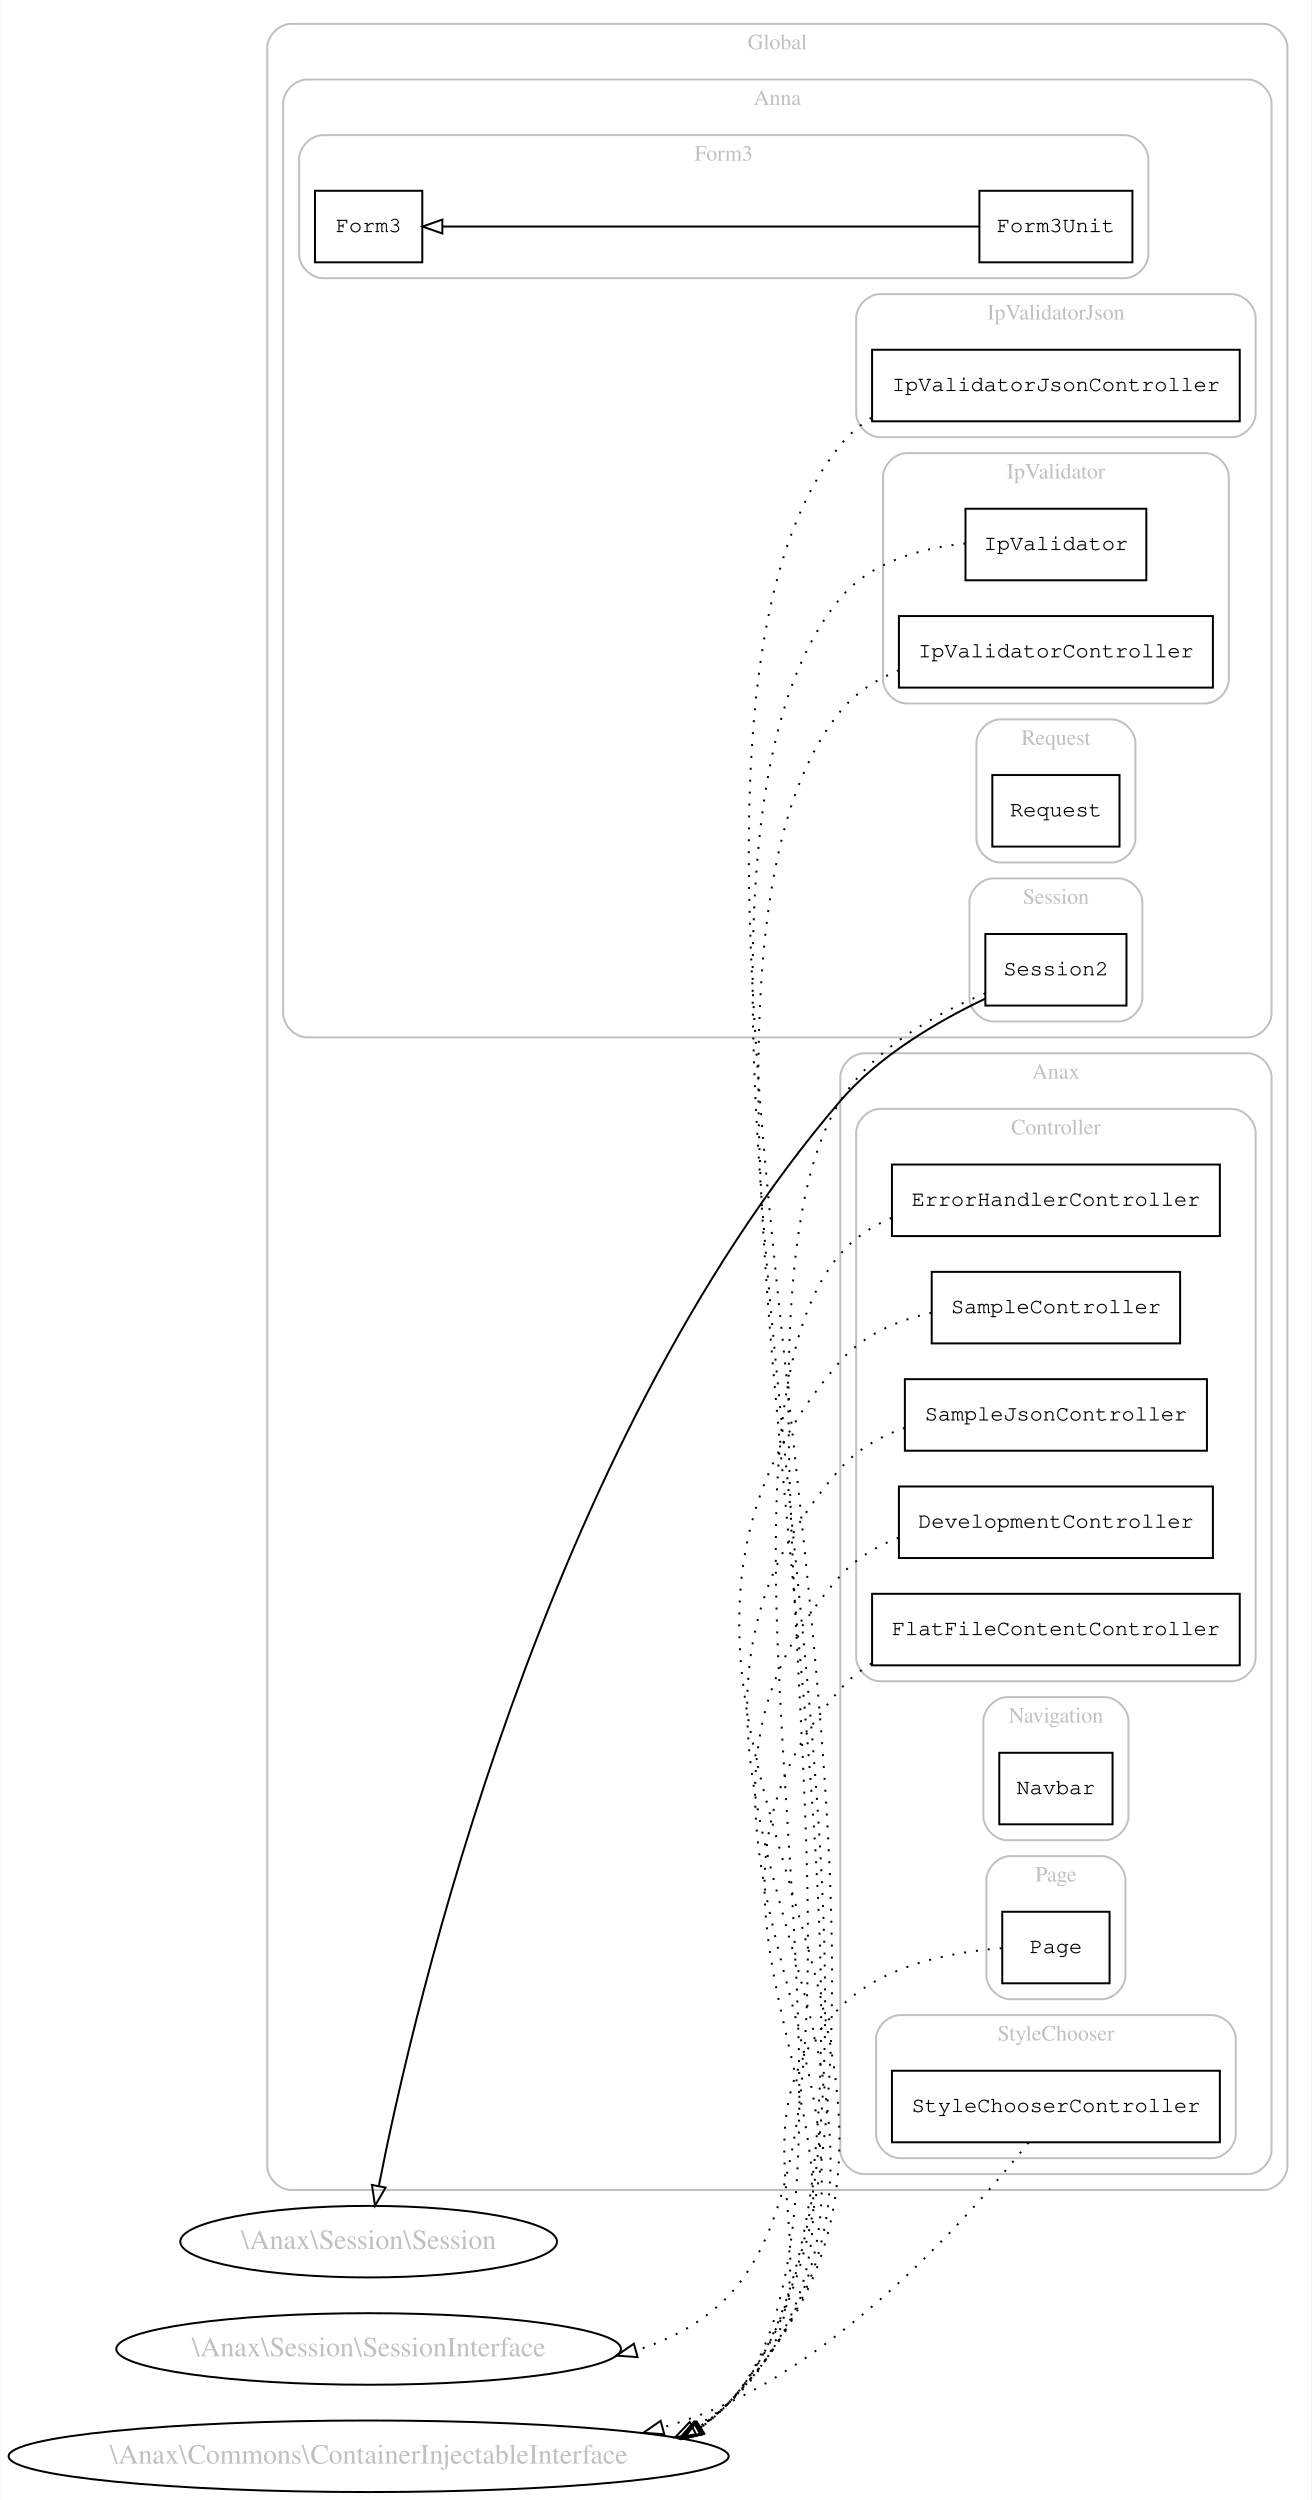
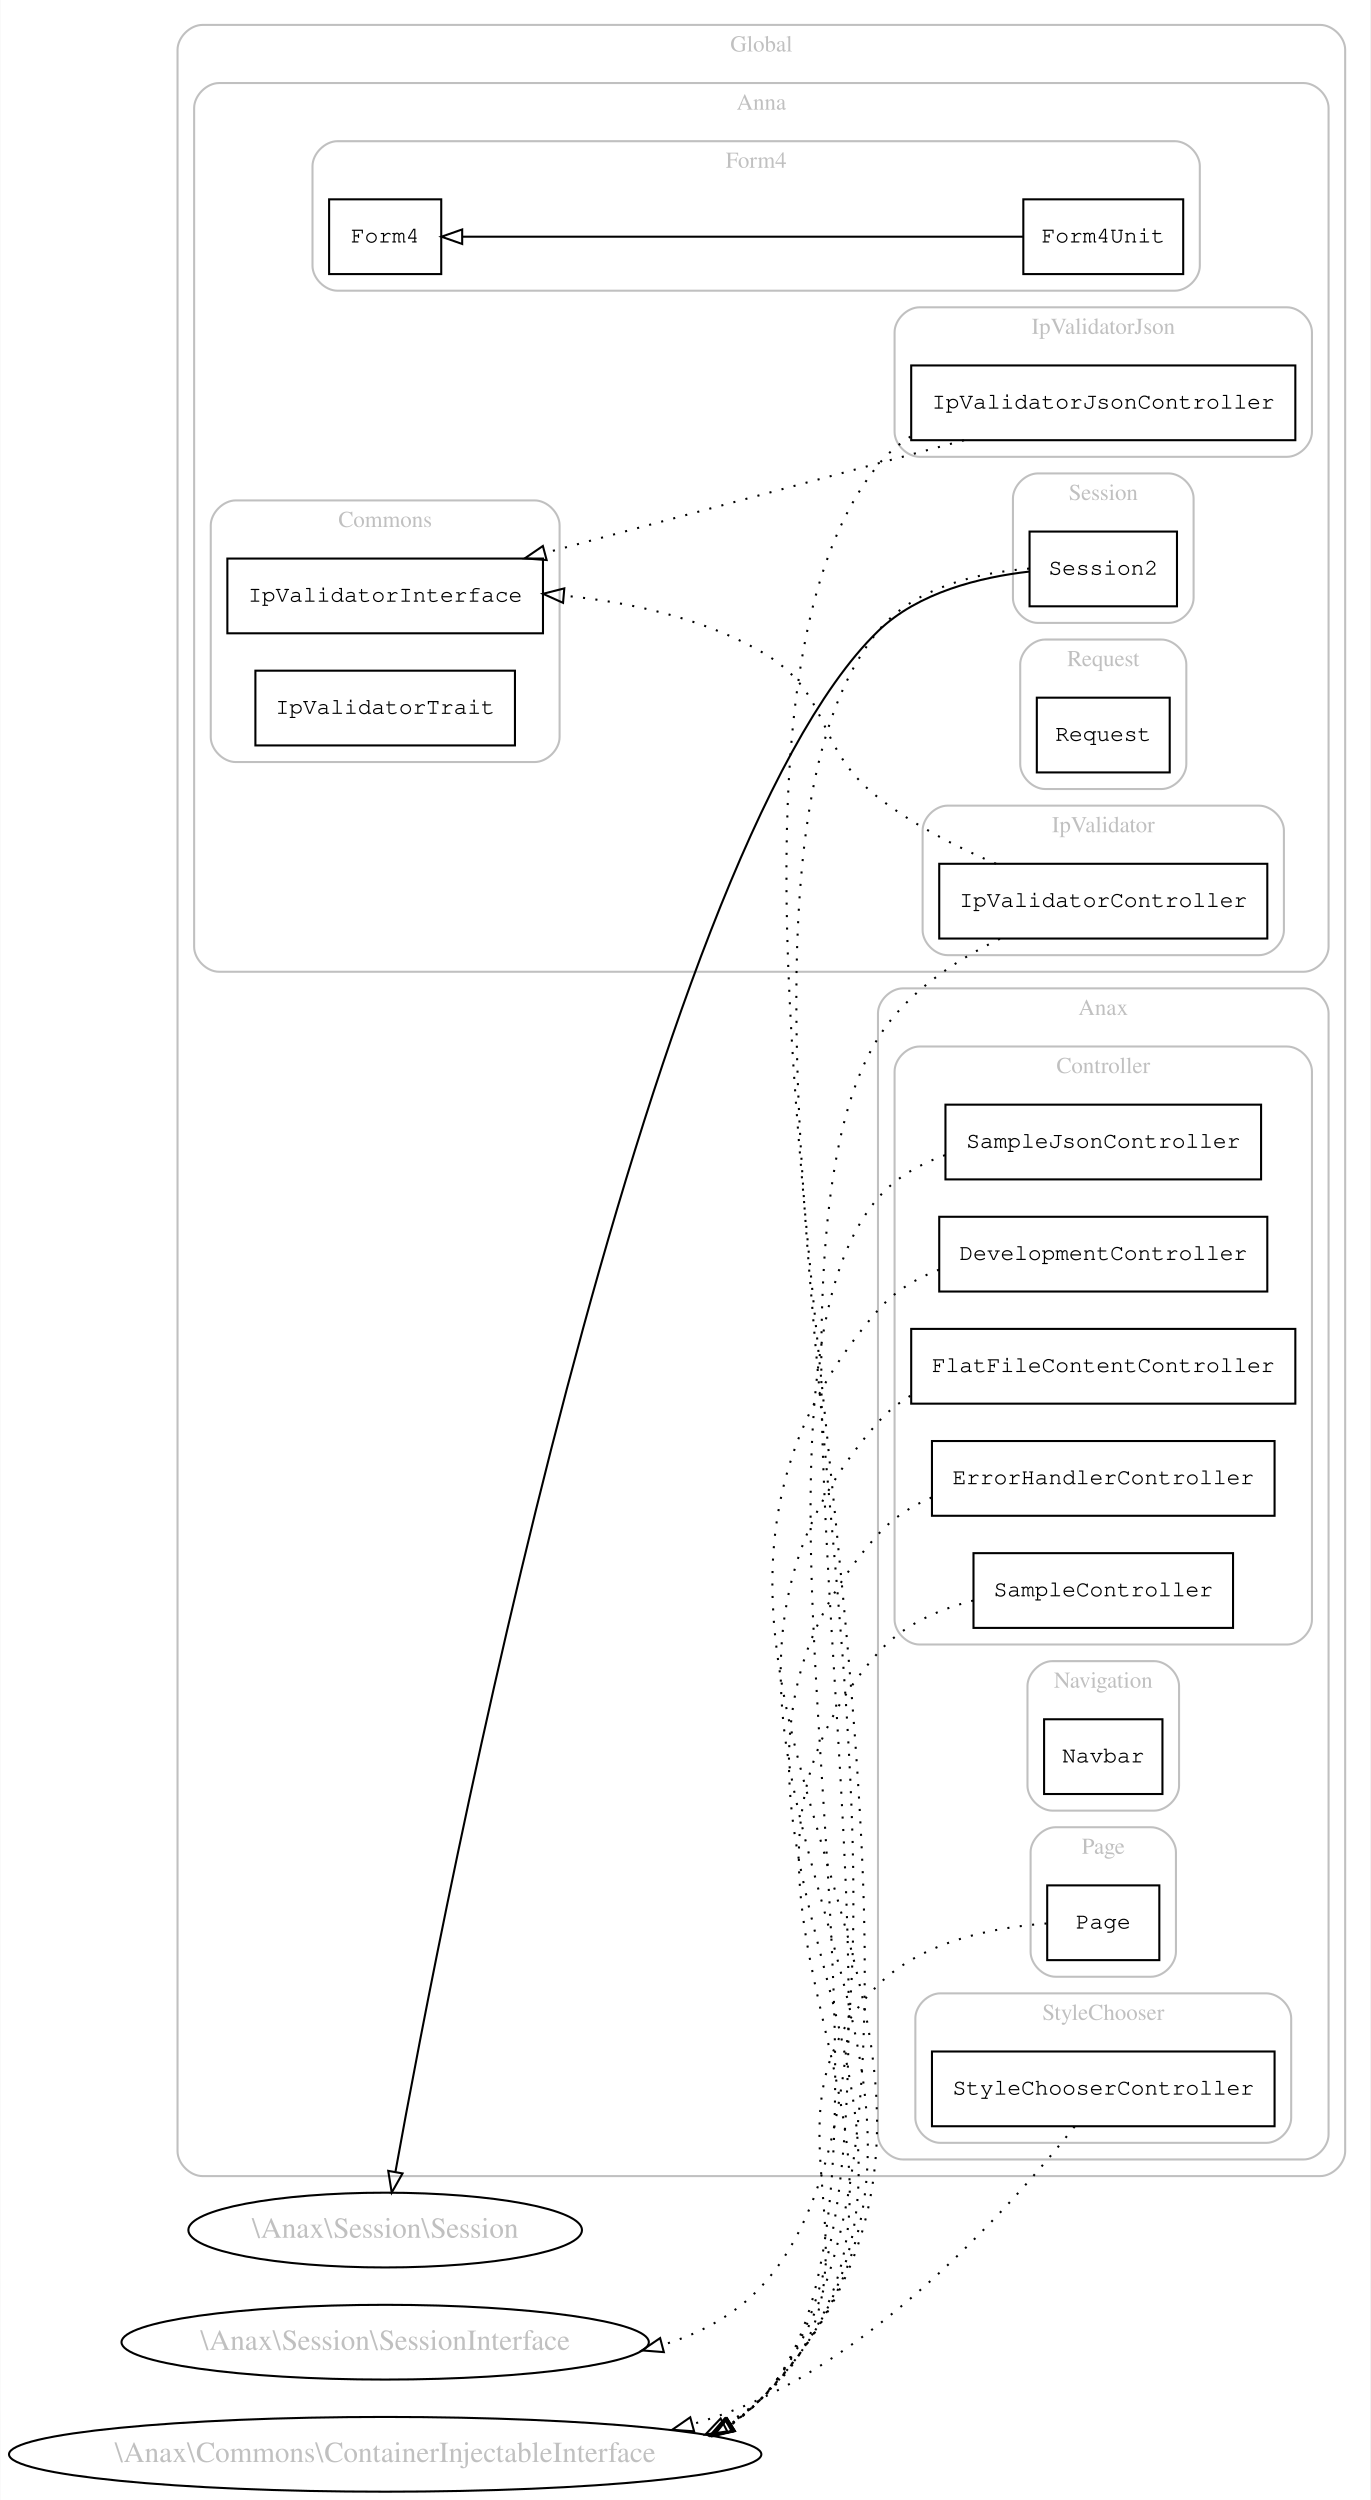
- <svg xmlns="http://www.w3.org/2000/svg" width="660pt" height="1258pt" viewBox="0.00 0.00 659.67 1258.00">
-   <g id="graph0" class="graph" transform="scale(1 1) rotate(0) translate(4 1254)">
-     <polygon fill="#ffffff" stroke="transparent" points="-4,4 -4,-1254 655.668,-1254 655.668,4 -4,4" />
+ <svg xmlns="http://www.w3.org/2000/svg" width="660pt" height="1204pt" viewBox="0.00 0.00 659.67 1204.00">
+   <g id="graph0" class="graph" transform="scale(1 1) rotate(0) translate(4 1200)">
+     <polygon fill="#ffffff" stroke="transparent" points="-4,4 -4,-1200 655.668,-1200 655.668,4 -4,4" />
    <g id="clust1" class="cluster">
-       <path fill="none" stroke="#c0c0c0" d="M142.334,-152C142.334,-152 631.668,-152 631.668,-152 637.668,-152 643.668,-158 643.668,-164 643.668,-164 643.668,-1230 643.668,-1230 643.668,-1236 637.668,-1242 631.668,-1242 631.668,-1242 142.334,-1242 142.334,-1242 136.334,-1242 130.334,-1236 130.334,-1230 130.334,-1230 130.334,-164 130.334,-164 130.334,-158 136.334,-152 142.334,-152" />
-       <text text-anchor="middle" x="387.001" y="-1229.2" font-family="Times,serif" font-size="11.00" fill="#c0c0c0">Global</text>
+       <path fill="none" stroke="#c0c0c0" d="M93.334,-152C93.334,-152 631.668,-152 631.668,-152 637.668,-152 643.668,-158 643.668,-164 643.668,-164 643.668,-1176 643.668,-1176 643.668,-1182 637.668,-1188 631.668,-1188 631.668,-1188 93.334,-1188 93.334,-1188 87.334,-1188 81.334,-1182 81.334,-1176 81.334,-1176 81.334,-164 81.334,-164 81.334,-158 87.334,-152 93.334,-152" />
+       <text text-anchor="middle" x="362.501" y="-1175.2" font-family="Times,serif" font-size="11.00" fill="#c0c0c0">Global</text>
    </g>
    <g id="clust2" class="cluster">
      <path fill="none" stroke="#c0c0c0" d="M430.668,-160C430.668,-160 623.668,-160 623.668,-160 629.668,-160 635.668,-166 635.668,-172 635.668,-172 635.668,-712 635.668,-712 635.668,-718 629.668,-724 623.668,-724 623.668,-724 430.668,-724 430.668,-724 424.668,-724 418.668,-718 418.668,-712 418.668,-712 418.668,-172 418.668,-172 418.668,-166 424.668,-160 430.668,-160" />
      <text text-anchor="middle" x="527.168" y="-711.2" font-family="Times,serif" font-size="11.00" fill="#c0c0c0">Anax</text>
    </g>
    <g id="clust3" class="cluster">
      <path fill="none" stroke="#c0c0c0" d="M438.668,-408C438.668,-408 615.668,-408 615.668,-408 621.668,-408 627.668,-414 627.668,-420 627.668,-420 627.668,-684 627.668,-684 627.668,-690 621.668,-696 615.668,-696 615.668,-696 438.668,-696 438.668,-696 432.668,-696 426.668,-690 426.668,-684 426.668,-684 426.668,-420 426.668,-420 426.668,-414 432.668,-408 438.668,-408" />
      <text text-anchor="middle" x="527.168" y="-683.2" font-family="Times,serif" font-size="11.00" fill="#c0c0c0">Controller</text>
    </g>
    <g id="clust4" class="cluster">
      <path fill="none" stroke="#c0c0c0" d="M502.668,-328C502.668,-328 551.668,-328 551.668,-328 557.668,-328 563.668,-334 563.668,-340 563.668,-340 563.668,-388 563.668,-388 563.668,-394 557.668,-400 551.668,-400 551.668,-400 502.668,-400 502.668,-400 496.668,-400 490.668,-394 490.668,-388 490.668,-388 490.668,-340 490.668,-340 490.668,-334 496.668,-328 502.668,-328" />
      <text text-anchor="middle" x="527.168" y="-387.2" font-family="Times,serif" font-size="11.00" fill="#c0c0c0">Navigation</text>
    </g>
    <g id="clust5" class="cluster">
      <path fill="none" stroke="#c0c0c0" d="M504.168,-248C504.168,-248 550.168,-248 550.168,-248 556.168,-248 562.168,-254 562.168,-260 562.168,-260 562.168,-308 562.168,-308 562.168,-314 556.168,-320 550.168,-320 550.168,-320 504.168,-320 504.168,-320 498.168,-320 492.168,-314 492.168,-308 492.168,-308 492.168,-260 492.168,-260 492.168,-254 498.168,-248 504.168,-248" />
      <text text-anchor="middle" x="527.168" y="-307.2" font-family="Times,serif" font-size="11.00" fill="#c0c0c0">Page</text>
    </g>
    <g id="clust6" class="cluster">
      <path fill="none" stroke="#c0c0c0" d="M448.668,-168C448.668,-168 605.668,-168 605.668,-168 611.668,-168 617.668,-174 617.668,-180 617.668,-180 617.668,-228 617.668,-228 617.668,-234 611.668,-240 605.668,-240 605.668,-240 448.668,-240 448.668,-240 442.668,-240 436.668,-234 436.668,-228 436.668,-228 436.668,-180 436.668,-180 436.668,-174 442.668,-168 448.668,-168" />
      <text text-anchor="middle" x="527.168" y="-227.2" font-family="Times,serif" font-size="11.00" fill="#c0c0c0">StyleChooser</text>
    </g>
    <g id="clust7" class="cluster">
-       <path fill="none" stroke="#c0c0c0" d="M150.334,-732C150.334,-732 623.668,-732 623.668,-732 629.668,-732 635.668,-738 635.668,-744 635.668,-744 635.668,-1202 635.668,-1202 635.668,-1208 629.668,-1214 623.668,-1214 623.668,-1214 150.334,-1214 150.334,-1214 144.334,-1214 138.334,-1208 138.334,-1202 138.334,-1202 138.334,-744 138.334,-744 138.334,-738 144.334,-732 150.334,-732" />
-       <text text-anchor="middle" x="387.001" y="-1201.2" font-family="Times,serif" font-size="11.00" fill="#c0c0c0">Anna</text>
+       <path fill="none" stroke="#c0c0c0" d="M101.334,-732C101.334,-732 623.668,-732 623.668,-732 629.668,-732 635.668,-738 635.668,-744 635.668,-744 635.668,-1148 635.668,-1148 635.668,-1154 629.668,-1160 623.668,-1160 623.668,-1160 101.334,-1160 101.334,-1160 95.334,-1160 89.334,-1154 89.334,-1148 89.334,-1148 89.334,-744 89.334,-744 89.334,-738 95.334,-732 101.334,-732" />
+       <text text-anchor="middle" x="362.501" y="-1147.2" font-family="Times,serif" font-size="11.00" fill="#c0c0c0">Anna</text>
    </g>
    <g id="clust8" class="cluster">
-       <path fill="none" stroke="#c0c0c0" d="M438.668,-1034C438.668,-1034 615.668,-1034 615.668,-1034 621.668,-1034 627.668,-1040 627.668,-1046 627.668,-1046 627.668,-1094 627.668,-1094 627.668,-1100 621.668,-1106 615.668,-1106 615.668,-1106 438.668,-1106 438.668,-1106 432.668,-1106 426.668,-1100 426.668,-1094 426.668,-1094 426.668,-1046 426.668,-1046 426.668,-1040 432.668,-1034 438.668,-1034" />
-       <text text-anchor="middle" x="527.168" y="-1093.2" font-family="Times,serif" font-size="11.00" fill="#c0c0c0">IpValidatorJson</text>
+       <path fill="none" stroke="#c0c0c0" d="M438.668,-980C438.668,-980 615.668,-980 615.668,-980 621.668,-980 627.668,-986 627.668,-992 627.668,-992 627.668,-1040 627.668,-1040 627.668,-1046 621.668,-1052 615.668,-1052 615.668,-1052 438.668,-1052 438.668,-1052 432.668,-1052 426.668,-1046 426.668,-1040 426.668,-1040 426.668,-992 426.668,-992 426.668,-986 432.668,-980 438.668,-980" />
+       <text text-anchor="middle" x="527.168" y="-1039.2" font-family="Times,serif" font-size="11.00" fill="#c0c0c0">IpValidatorJson</text>
    </g>
    <g id="clust9" class="cluster">
-       <path fill="none" stroke="#c0c0c0" d="M452.168,-900C452.168,-900 602.168,-900 602.168,-900 608.168,-900 614.168,-906 614.168,-912 614.168,-912 614.168,-1014 614.168,-1014 614.168,-1020 608.168,-1026 602.168,-1026 602.168,-1026 452.168,-1026 452.168,-1026 446.168,-1026 440.168,-1020 440.168,-1014 440.168,-1014 440.168,-912 440.168,-912 440.168,-906 446.168,-900 452.168,-900" />
-       <text text-anchor="middle" x="527.168" y="-1013.2" font-family="Times,serif" font-size="11.00" fill="#c0c0c0">IpValidator</text>
+       <path fill="none" stroke="#c0c0c0" d="M158.334,-1060C158.334,-1060 561.668,-1060 561.668,-1060 567.668,-1060 573.668,-1066 573.668,-1072 573.668,-1072 573.668,-1120 573.668,-1120 573.668,-1126 567.668,-1132 561.668,-1132 561.668,-1132 158.334,-1132 158.334,-1132 152.334,-1132 146.334,-1126 146.334,-1120 146.334,-1120 146.334,-1072 146.334,-1072 146.334,-1066 152.334,-1060 158.334,-1060" />
+       <text text-anchor="middle" x="360.001" y="-1119.2" font-family="Times,serif" font-size="11.00" fill="#c0c0c0">Form4</text>
    </g>
    <g id="clust10" class="cluster">
-       <path fill="none" stroke="#c0c0c0" d="M158.334,-1114C158.334,-1114 561.668,-1114 561.668,-1114 567.668,-1114 573.668,-1120 573.668,-1126 573.668,-1126 573.668,-1174 573.668,-1174 573.668,-1180 567.668,-1186 561.668,-1186 561.668,-1186 158.334,-1186 158.334,-1186 152.334,-1186 146.334,-1180 146.334,-1174 146.334,-1174 146.334,-1126 146.334,-1126 146.334,-1120 152.334,-1114 158.334,-1114" />
-       <text text-anchor="middle" x="360.001" y="-1173.2" font-family="Times,serif" font-size="11.00" fill="#c0c0c0">Form3</text>
+       <path fill="none" stroke="#c0c0c0" d="M109.334,-833C109.334,-833 253.334,-833 253.334,-833 259.334,-833 265.334,-839 265.334,-845 265.334,-845 265.334,-947 265.334,-947 265.334,-953 259.334,-959 253.334,-959 253.334,-959 109.334,-959 109.334,-959 103.334,-959 97.334,-953 97.334,-947 97.334,-947 97.334,-845 97.334,-845 97.334,-839 103.334,-833 109.334,-833" />
+       <text text-anchor="middle" x="181.334" y="-946.2" font-family="Times,serif" font-size="11.00" fill="#c0c0c0">Commons</text>
    </g>
    <g id="clust11" class="cluster">
+       <path fill="none" stroke="#c0c0c0" d="M495.668,-900C495.668,-900 558.668,-900 558.668,-900 564.668,-900 570.668,-906 570.668,-912 570.668,-912 570.668,-960 570.668,-960 570.668,-966 564.668,-972 558.668,-972 558.668,-972 495.668,-972 495.668,-972 489.668,-972 483.668,-966 483.668,-960 483.668,-960 483.668,-912 483.668,-912 483.668,-906 489.668,-900 495.668,-900" />
+       <text text-anchor="middle" x="527.168" y="-959.2" font-family="Times,serif" font-size="11.00" fill="#c0c0c0">Session</text>
+     </g>
+     <g id="clust12" class="cluster">
      <path fill="none" stroke="#c0c0c0" d="M499.168,-820C499.168,-820 555.168,-820 555.168,-820 561.168,-820 567.168,-826 567.168,-832 567.168,-832 567.168,-880 567.168,-880 567.168,-886 561.168,-892 555.168,-892 555.168,-892 499.168,-892 499.168,-892 493.168,-892 487.168,-886 487.168,-880 487.168,-880 487.168,-832 487.168,-832 487.168,-826 493.168,-820 499.168,-820" />
      <text text-anchor="middle" x="527.168" y="-879.2" font-family="Times,serif" font-size="11.00" fill="#c0c0c0">Request</text>
    </g>
-     <g id="clust12" class="cluster">
-       <path fill="none" stroke="#c0c0c0" d="M495.668,-740C495.668,-740 558.668,-740 558.668,-740 564.668,-740 570.668,-746 570.668,-752 570.668,-752 570.668,-800 570.668,-800 570.668,-806 564.668,-812 558.668,-812 558.668,-812 495.668,-812 495.668,-812 489.668,-812 483.668,-806 483.668,-800 483.668,-800 483.668,-752 483.668,-752 483.668,-746 489.668,-740 495.668,-740" />
-       <text text-anchor="middle" x="527.168" y="-799.2" font-family="Times,serif" font-size="11.00" fill="#c0c0c0">Session</text>
+     <g id="clust13" class="cluster">
+       <path fill="none" stroke="#c0c0c0" d="M452.168,-740C452.168,-740 602.168,-740 602.168,-740 608.168,-740 614.168,-746 614.168,-752 614.168,-752 614.168,-800 614.168,-800 614.168,-806 608.168,-812 602.168,-812 602.168,-812 452.168,-812 452.168,-812 446.168,-812 440.168,-806 440.168,-800 440.168,-800 440.168,-752 440.168,-752 440.168,-746 446.168,-740 452.168,-740" />
+       <text text-anchor="middle" x="527.168" y="-799.2" font-family="Times,serif" font-size="11.00" fill="#c0c0c0">IpValidator</text>
    </g>
    <g id="node1" class="node">
-       <polygon fill="none" stroke="#000000" points="606.168,-506 448.168,-506 448.168,-470 606.168,-470 606.168,-506" />
-       <text text-anchor="middle" x="527.168" y="-485.2" font-family="Courier,monospace" font-size="11.00" fill="#000000">DevelopmentController</text>
+       <polygon fill="none" stroke="#000000" points="606.168,-614 448.168,-614 448.168,-578 606.168,-578 606.168,-614" />
+       <text text-anchor="middle" x="527.168" y="-593.2" font-family="Courier,monospace" font-size="11.00" fill="#000000">DevelopmentController</text>
    </g>
-     <g id="node16" class="node">
+     <g id="node17" class="node">
      <ellipse fill="none" stroke="#000000" cx="181.334" cy="-18" rx="181.168" ry="18" />
      <text text-anchor="middle" x="181.334" y="-14.3" font-family="Times,serif" font-size="14.00" fill="#c0c0c0">\Anax\Commons\ContainerInjectableInterface</text>
    </g>
    <g id="edge1" class="edge">
-       <path fill="none" stroke="#000000" stroke-dasharray="1,5" d="M447.963,-480.222C436.863,-475.971 426.567,-469.821 418.668,-461 294.209,-322.027 493.657,-177.836 362.668,-45 357.975,-40.241 352.831,-36.081 347.343,-32.453" />
+       <path fill="none" stroke="#000000" stroke-dasharray="1,5" d="M448.025,-588.514C436.846,-584.236 426.51,-578.001 418.668,-569 264.815,-392.405 524.824,-214.003 362.668,-45 358.04,-40.177 352.952,-35.964 347.509,-32.292" />
+       <polygon fill="none" stroke="#000000" points="349.049,-29.134 338.68,-26.959 345.43,-35.125 349.049,-29.134" />
+     </g>
+     <g id="node2" class="node">
+       <polygon fill="none" stroke="#000000" points="619.668,-560 434.668,-560 434.668,-524 619.668,-524 619.668,-560" />
+       <text text-anchor="middle" x="527.168" y="-539.2" font-family="Courier,monospace" font-size="11.00" fill="#000000">FlatFileContentController</text>
+     </g>
+     <g id="edge7" class="edge">
+       <path fill="none" stroke="#000000" stroke-dasharray="1,5" d="M434.245,-527.768C428.455,-524.302 423.162,-520.095 418.668,-515 279.522,-357.227 509.23,-195.909 362.668,-45 358.011,-40.205 352.898,-36.015 347.435,-32.363" />
+       <polygon fill="none" stroke="#000000" points="348.955,-29.194 338.577,-27.058 345.358,-35.199 348.955,-29.194" />
+     </g>
+     <g id="node3" class="node">
+       <polygon fill="none" stroke="#000000" points="609.668,-506 444.668,-506 444.668,-470 609.668,-470 609.668,-506" />
+       <text text-anchor="middle" x="527.168" y="-485.2" font-family="Courier,monospace" font-size="11.00" fill="#000000">ErrorHandlerController</text>
+     </g>
+     <g id="edge12" class="edge">
+       <path fill="none" stroke="#000000" stroke-dasharray="1,5" d="M444.444,-478.798C434.696,-474.63 425.726,-468.881 418.668,-461 294.209,-322.027 493.657,-177.836 362.668,-45 357.975,-40.241 352.831,-36.081 347.343,-32.453" />
      <polygon fill="none" stroke="#000000" points="348.837,-29.27 338.45,-27.182 345.268,-35.292 348.837,-29.27" />
    </g>
-     <g id="node2" class="node">
-       <polygon fill="none" stroke="#000000" points="619.668,-452 434.668,-452 434.668,-416 619.668,-416 619.668,-452" />
-       <text text-anchor="middle" x="527.168" y="-431.2" font-family="Courier,monospace" font-size="11.00" fill="#000000">FlatFileContentController</text>
+     <g id="node4" class="node">
+       <polygon fill="none" stroke="#000000" points="589.668,-452 464.668,-452 464.668,-416 589.668,-416 589.668,-452" />
+       <text text-anchor="middle" x="527.168" y="-431.2" font-family="Courier,monospace" font-size="11.00" fill="#000000">SampleController</text>
    </g>
-     <g id="edge5" class="edge">
-       <path fill="none" stroke="#000000" stroke-dasharray="1,5" d="M434.372,-416.947C428.553,-413.378 423.219,-409.107 418.668,-404 311.233,-283.438 477.25,-158.791 362.668,-45 357.736,-40.103 352.327,-35.844 346.557,-32.151" />
+     <g id="edge13" class="edge">
+       <path fill="none" stroke="#000000" stroke-dasharray="1,5" d="M464.513,-429.153C447.442,-424.822 430.435,-417.205 418.668,-404 311.233,-283.438 477.25,-158.791 362.668,-45 357.736,-40.103 352.327,-35.844 346.557,-32.151" />
      <polygon fill="none" stroke="#000000" points="348.27,-29.099 337.859,-27.137 344.774,-35.164 348.27,-29.099" />
    </g>
-     <g id="node3" class="node">
-       <polygon fill="none" stroke="#000000" points="609.668,-668 444.668,-668 444.668,-632 609.668,-632 609.668,-668" />
-       <text text-anchor="middle" x="527.168" y="-647.2" font-family="Courier,monospace" font-size="11.00" fill="#000000">ErrorHandlerController</text>
+     <g id="node5" class="node">
+       <polygon fill="none" stroke="#000000" points="603.168,-668 451.168,-668 451.168,-632 603.168,-632 603.168,-668" />
+       <text text-anchor="middle" x="527.168" y="-647.2" font-family="Courier,monospace" font-size="11.00" fill="#000000">SampleJsonController</text>
    </g>
-     <g id="edge8" class="edge">
-       <path fill="none" stroke="#000000" stroke-dasharray="1,5" d="M444.437,-641.154C434.626,-636.941 425.641,-631.084 418.668,-623 334.381,-525.283 451.55,-138.556 362.668,-45 358.136,-40.23 353.154,-36.054 347.823,-32.408" />
+     <g id="edge14" class="edge">
+       <path fill="none" stroke="#000000" stroke-dasharray="1,5" d="M450.964,-643.684C438.643,-639.391 427.163,-632.848 418.668,-623 334.381,-525.283 451.55,-138.556 362.668,-45 358.136,-40.23 353.154,-36.054 347.823,-32.408" />
      <polygon fill="none" stroke="#000000" points="349.529,-29.348 339.175,-27.104 345.87,-35.316 349.529,-29.348" />
-     </g>
-     <g id="node4" class="node">
-       <polygon fill="none" stroke="#000000" points="589.668,-614 464.668,-614 464.668,-578 589.668,-578 589.668,-614" />
-       <text text-anchor="middle" x="527.168" y="-593.2" font-family="Courier,monospace" font-size="11.00" fill="#000000">SampleController</text>
-     </g>
-     <g id="edge9" class="edge">
-       <path fill="none" stroke="#000000" stroke-dasharray="1,5" d="M464.511,-593.408C447.335,-589.58 430.271,-582.319 418.668,-569 264.815,-392.405 524.824,-214.003 362.668,-45 358.04,-40.177 352.952,-35.964 347.509,-32.292" />
-       <polygon fill="none" stroke="#000000" points="349.049,-29.134 338.68,-26.959 345.43,-35.125 349.049,-29.134" />
-     </g>
-     <g id="node5" class="node">
-       <polygon fill="none" stroke="#000000" points="603.168,-560 451.168,-560 451.168,-524 603.168,-524 603.168,-560" />
-       <text text-anchor="middle" x="527.168" y="-539.2" font-family="Courier,monospace" font-size="11.00" fill="#000000">SampleJsonController</text>
-     </g>
-     <g id="edge10" class="edge">
-       <path fill="none" stroke="#000000" stroke-dasharray="1,5" d="M451.14,-535.53C438.802,-531.252 427.27,-524.754 418.668,-515 279.522,-357.227 509.23,-195.909 362.668,-45 358.011,-40.205 352.898,-36.015 347.435,-32.363" />
-       <polygon fill="none" stroke="#000000" points="348.955,-29.194 338.577,-27.058 345.358,-35.199 348.955,-29.194" />
    </g>
    <g id="node6" class="node">
      <polygon fill="none" stroke="#000000" points="555.668,-372 498.668,-372 498.668,-336 555.668,-336 555.668,-372" />
      <text text-anchor="middle" x="527.168" y="-351.2" font-family="Courier,monospace" font-size="11.00" fill="#000000">Navbar</text>
    </g>
    <g id="node7" class="node">
      <polygon fill="none" stroke="#000000" points="554.168,-292 500.168,-292 500.168,-256 554.168,-256 554.168,-292" />
      <text text-anchor="middle" x="527.168" y="-271.2" font-family="Courier,monospace" font-size="11.00" fill="#000000">Page</text>
    </g>
-     <g id="edge3" class="edge">
+     <g id="edge4" class="edge">
      <path fill="none" stroke="#000000" stroke-dasharray="1,5" d="M499.853,-273.655C475.383,-271.861 440.137,-265.371 418.668,-244 353.551,-179.179 431.613,-105.732 362.668,-45 357.085,-40.082 351.01,-35.837 344.579,-32.184" />
      <polygon fill="none" stroke="#000000" points="346.094,-29.027 335.601,-27.56 342.889,-35.25 346.094,-29.027" />
    </g>
    <g id="node8" class="node">
      <polygon fill="none" stroke="#000000" points="609.668,-212 444.668,-212 444.668,-176 609.668,-176 609.668,-212" />
      <text text-anchor="middle" x="527.168" y="-191.2" font-family="Courier,monospace" font-size="11.00" fill="#000000">StyleChooserController</text>
    </g>
-     <g id="edge6" class="edge">
+     <g id="edge8" class="edge">
      <path fill="none" stroke="#000000" stroke-dasharray="1,5" d="M513.403,-175.894C487.713,-143.572 429.021,-76.392 362.668,-45 352.103,-40.002 340.839,-35.882 329.293,-32.492" />
      <polygon fill="none" stroke="#000000" points="330.107,-29.085 319.537,-29.812 328.252,-35.836 330.107,-29.085" />
    </g>
    <g id="node9" class="node">
-       <polygon fill="none" stroke="#000000" points="619.668,-1078 434.668,-1078 434.668,-1042 619.668,-1042 619.668,-1078" />
-       <text text-anchor="middle" x="527.168" y="-1057.2" font-family="Courier,monospace" font-size="11.00" fill="#000000">IpValidatorJsonController</text>
+       <polygon fill="none" stroke="#000000" points="619.668,-1024 434.668,-1024 434.668,-988 619.668,-988 619.668,-1024" />
+       <text text-anchor="middle" x="527.168" y="-1003.2" font-family="Courier,monospace" font-size="11.00" fill="#000000">IpValidatorJsonController</text>
+     </g>
+     <g id="node12" class="node">
+       <polygon fill="none" stroke="#000000" points="257.334,-931 105.334,-931 105.334,-895 257.334,-895 257.334,-931" />
+       <text text-anchor="middle" x="181.334" y="-910.2" font-family="Courier,monospace" font-size="11.00" fill="#000000">IpValidatorInterface</text>
+     </g>
+     <g id="edge3" class="edge">
+       <path fill="none" stroke="#000000" stroke-dasharray="1,5" d="M460.077,-987.958C402.303,-972.422 318.92,-949.999 258.416,-933.729" />
+       <polygon fill="none" stroke="#000000" points="259.098,-930.288 248.532,-931.071 257.28,-937.048 259.098,-930.288" />
    </g>
    <g id="edge2" class="edge">
-       <path fill="none" stroke="#000000" stroke-dasharray="1,5" d="M434.29,-1043.745C428.407,-1040.004 423.086,-1035.476 418.668,-1030 280.995,-859.374 510.482,-206.92 362.668,-45 358.406,-40.332 353.714,-36.225 348.685,-32.621" />
-       <polygon fill="none" stroke="#000000" points="350.23,-29.455 339.918,-27.021 346.461,-35.354 350.23,-29.455" />
+       <path fill="none" stroke="#000000" stroke-dasharray="1,5" d="M434.31,-989.728C428.422,-985.992 423.095,-981.468 418.668,-976 288.252,-814.911 502.657,-197.843 362.668,-45 358.224,-40.148 353.315,-35.904 348.046,-32.2" />
+       <polygon fill="none" stroke="#000000" points="349.812,-29.176 339.484,-26.816 346.086,-35.102 349.812,-29.176" />
    </g>
    <g id="node10" class="node">
-       <polygon fill="none" stroke="#000000" points="572.668,-998 481.668,-998 481.668,-962 572.668,-962 572.668,-998" />
-       <text text-anchor="middle" x="527.168" y="-977.2" font-family="Courier,monospace" font-size="11.00" fill="#000000">IpValidator</text>
-     </g>
-     <g id="edge4" class="edge">
-       <path fill="none" stroke="#000000" stroke-dasharray="1,5" d="M481.56,-980.511C459.171,-978.185 433.82,-971.2 418.668,-953 289.323,-797.632 499.324,-193.977 362.668,-45 358.22,-40.151 353.308,-35.91 348.036,-32.209" />
-       <polygon fill="none" stroke="#000000" points="349.8,-29.183 339.471,-26.828 346.077,-35.111 349.8,-29.183" />
+       <polygon fill="none" stroke="#000000" points="208.334,-1104 154.334,-1104 154.334,-1068 208.334,-1068 208.334,-1104" />
+       <text text-anchor="middle" x="181.334" y="-1083.2" font-family="Courier,monospace" font-size="11.00" fill="#000000">Form4</text>
    </g>
    <g id="node11" class="node">
-       <polygon fill="none" stroke="#000000" points="606.168,-944 448.168,-944 448.168,-908 606.168,-908 606.168,-944" />
-       <text text-anchor="middle" x="527.168" y="-923.2" font-family="Courier,monospace" font-size="11.00" fill="#000000">IpValidatorController</text>
+       <polygon fill="none" stroke="#000000" points="565.668,-1104 488.668,-1104 488.668,-1068 565.668,-1068 565.668,-1104" />
+       <text text-anchor="middle" x="527.168" y="-1083.2" font-family="Courier,monospace" font-size="11.00" fill="#000000">Form4Unit</text>
    </g>
-     <g id="edge7" class="edge">
-       <path fill="none" stroke="#000000" stroke-dasharray="1,5" d="M448.13,-916.726C436.794,-912.107 426.38,-905.472 418.668,-896 299.002,-749.037 491.066,-184.398 362.668,-45 358.21,-40.16 353.29,-35.927 348.011,-32.232" />
-       <polygon fill="none" stroke="#000000" points="349.768,-29.203 339.436,-26.86 346.053,-35.135 349.768,-29.203" />
-     </g>
-     <g id="node12" class="node">
-       <polygon fill="none" stroke="#000000" points="208.334,-1158 154.334,-1158 154.334,-1122 208.334,-1122 208.334,-1158" />
-       <text text-anchor="middle" x="181.334" y="-1137.2" font-family="Courier,monospace" font-size="11.00" fill="#000000">Form3</text>
+     <g id="edge9" class="edge">
+       <path fill="none" stroke="#000000" d="M488.503,-1086C421.551,-1086 284.871,-1086 218.778,-1086" />
+       <polygon fill="none" stroke="#000000" points="218.42,-1082.5 208.42,-1086 218.42,-1089.5 218.42,-1082.5" />
    </g>
    <g id="node13" class="node">
-       <polygon fill="none" stroke="#000000" points="565.668,-1158 488.668,-1158 488.668,-1122 565.668,-1122 565.668,-1158" />
-       <text text-anchor="middle" x="527.168" y="-1137.2" font-family="Courier,monospace" font-size="11.00" fill="#000000">Form3Unit</text>
-     </g>
-     <g id="edge11" class="edge">
-       <path fill="none" stroke="#000000" d="M488.503,-1140C421.551,-1140 284.871,-1140 218.778,-1140" />
-       <polygon fill="none" stroke="#000000" points="218.42,-1136.5 208.42,-1140 218.42,-1143.5 218.42,-1136.5" />
+       <polygon fill="none" stroke="#000000" points="243.834,-877 118.834,-877 118.834,-841 243.834,-841 243.834,-877" />
+       <text text-anchor="middle" x="181.334" y="-856.2" font-family="Courier,monospace" font-size="11.00" fill="#000000">IpValidatorTrait</text>
    </g>
    <g id="node14" class="node">
+       <polygon fill="none" stroke="#000000" points="562.668,-944 491.668,-944 491.668,-908 562.668,-908 562.668,-944" />
+       <text text-anchor="middle" x="527.168" y="-923.2" font-family="Courier,monospace" font-size="11.00" fill="#000000">Session2</text>
+     </g>
+     <g id="node18" class="node">
+       <ellipse fill="none" stroke="#000000" cx="181.334" cy="-126" rx="94.783" ry="18" />
+       <text text-anchor="middle" x="181.334" y="-122.3" font-family="Times,serif" font-size="14.00" fill="#c0c0c0">\Anax\Session\Session</text>
+     </g>
+     <g id="edge5" class="edge">
+       <path fill="none" stroke="#000000" d="M491.594,-924.731C468.033,-922.04 438.015,-914.79 418.668,-896 306.29,-786.86 208.885,-279.307 186.272,-154.016" />
+       <polygon fill="none" stroke="#000000" points="189.696,-153.28 184.487,-144.054 182.806,-154.515 189.696,-153.28" />
+     </g>
+     <g id="node19" class="node">
+       <ellipse fill="none" stroke="#000000" cx="181.334" cy="-72" rx="126.978" ry="18" />
+       <text text-anchor="middle" x="181.334" y="-68.3" font-family="Times,serif" font-size="14.00" fill="#c0c0c0">\Anax\Session\SessionInterface</text>
+     </g>
+     <g id="edge6" class="edge">
+       <path fill="none" stroke="#000000" stroke-dasharray="1,5" d="M491.456,-926.17C467.037,-924.215 436.053,-917.254 418.668,-896 306.257,-758.57 483.245,-229.324 362.668,-99 349.75,-85.038 332.982,-76.124 314.865,-70.66" />
+       <polygon fill="none" stroke="#000000" points="315.544,-67.22 304.981,-68.04 313.75,-73.986 315.544,-67.22" />
+     </g>
+     <g id="node15" class="node">
      <polygon fill="none" stroke="#000000" points="559.168,-864 495.168,-864 495.168,-828 559.168,-828 559.168,-864" />
      <text text-anchor="middle" x="527.168" y="-843.2" font-family="Courier,monospace" font-size="11.00" fill="#000000">Request</text>
    </g>
-     <g id="node15" class="node">
-       <polygon fill="none" stroke="#000000" points="562.668,-784 491.668,-784 491.668,-748 562.668,-748 562.668,-784" />
-       <text text-anchor="middle" x="527.168" y="-763.2" font-family="Courier,monospace" font-size="11.00" fill="#000000">Session2</text>
+     <g id="node16" class="node">
+       <polygon fill="none" stroke="#000000" points="606.168,-784 448.168,-784 448.168,-748 606.168,-748 606.168,-784" />
+       <text text-anchor="middle" x="527.168" y="-763.2" font-family="Courier,monospace" font-size="11.00" fill="#000000">IpValidatorController</text>
    </g>
-     <g id="node17" class="node">
-       <ellipse fill="none" stroke="#000000" cx="181.334" cy="-126" rx="94.783" ry="18" />
-       <text text-anchor="middle" x="181.334" y="-122.3" font-family="Times,serif" font-size="14.00" fill="#c0c0c0">\Anax\Session\Session</text>
+     <g id="edge11" class="edge">
+       <path fill="none" stroke="#000000" stroke-dasharray="1,5" d="M475.531,-784.007C456.545,-792.067 435.574,-802.772 418.668,-816 387.29,-840.551 397.205,-866.137 362.668,-886 334.161,-902.395 299.128,-909.954 267.48,-913.139" />
+       <polygon fill="none" stroke="#000000" points="266.994,-909.668 257.336,-914.025 267.603,-916.642 266.994,-909.668" />
    </g>
-     <g id="edge12" class="edge">
-       <path fill="none" stroke="#000000" d="M491.622,-751.469C468.224,-740.358 438.387,-723.027 418.668,-700 269.035,-525.272 203.977,-243.159 186.446,-153.964" />
-       <polygon fill="none" stroke="#000000" points="189.867,-153.222 184.541,-144.063 182.993,-154.544 189.867,-153.222" />
-     </g>
-     <g id="node18" class="node">
-       <ellipse fill="none" stroke="#000000" cx="181.334" cy="-72" rx="126.978" ry="18" />
-       <text text-anchor="middle" x="181.334" y="-68.3" font-family="Times,serif" font-size="14.00" fill="#c0c0c0">\Anax\Session\SessionInterface</text>
-     </g>
-     <g id="edge13" class="edge">
-       <path fill="none" stroke="#000000" stroke-dasharray="1,5" d="M491.654,-754.187C466.829,-743.952 435.261,-726.549 418.668,-700 347.576,-586.255 454.876,-196.415 362.668,-99 349.93,-85.542 333.607,-76.809 315.989,-71.348" />
-       <polygon fill="none" stroke="#000000" points="316.651,-67.901 306.082,-68.641 314.806,-74.653 316.651,-67.901" />
+     <g id="edge10" class="edge">
+       <path fill="none" stroke="#000000" stroke-dasharray="1,5" d="M477.399,-747.878C455.681,-737.329 432.14,-721.74 418.668,-700 341.714,-575.825 462.688,-151.477 362.668,-45 358.163,-40.204 353.203,-36.007 347.892,-32.343" />
+       <polygon fill="none" stroke="#000000" points="349.616,-29.295 339.27,-27.015 345.936,-35.249 349.616,-29.295" />
    </g>
  </g>
</svg>
